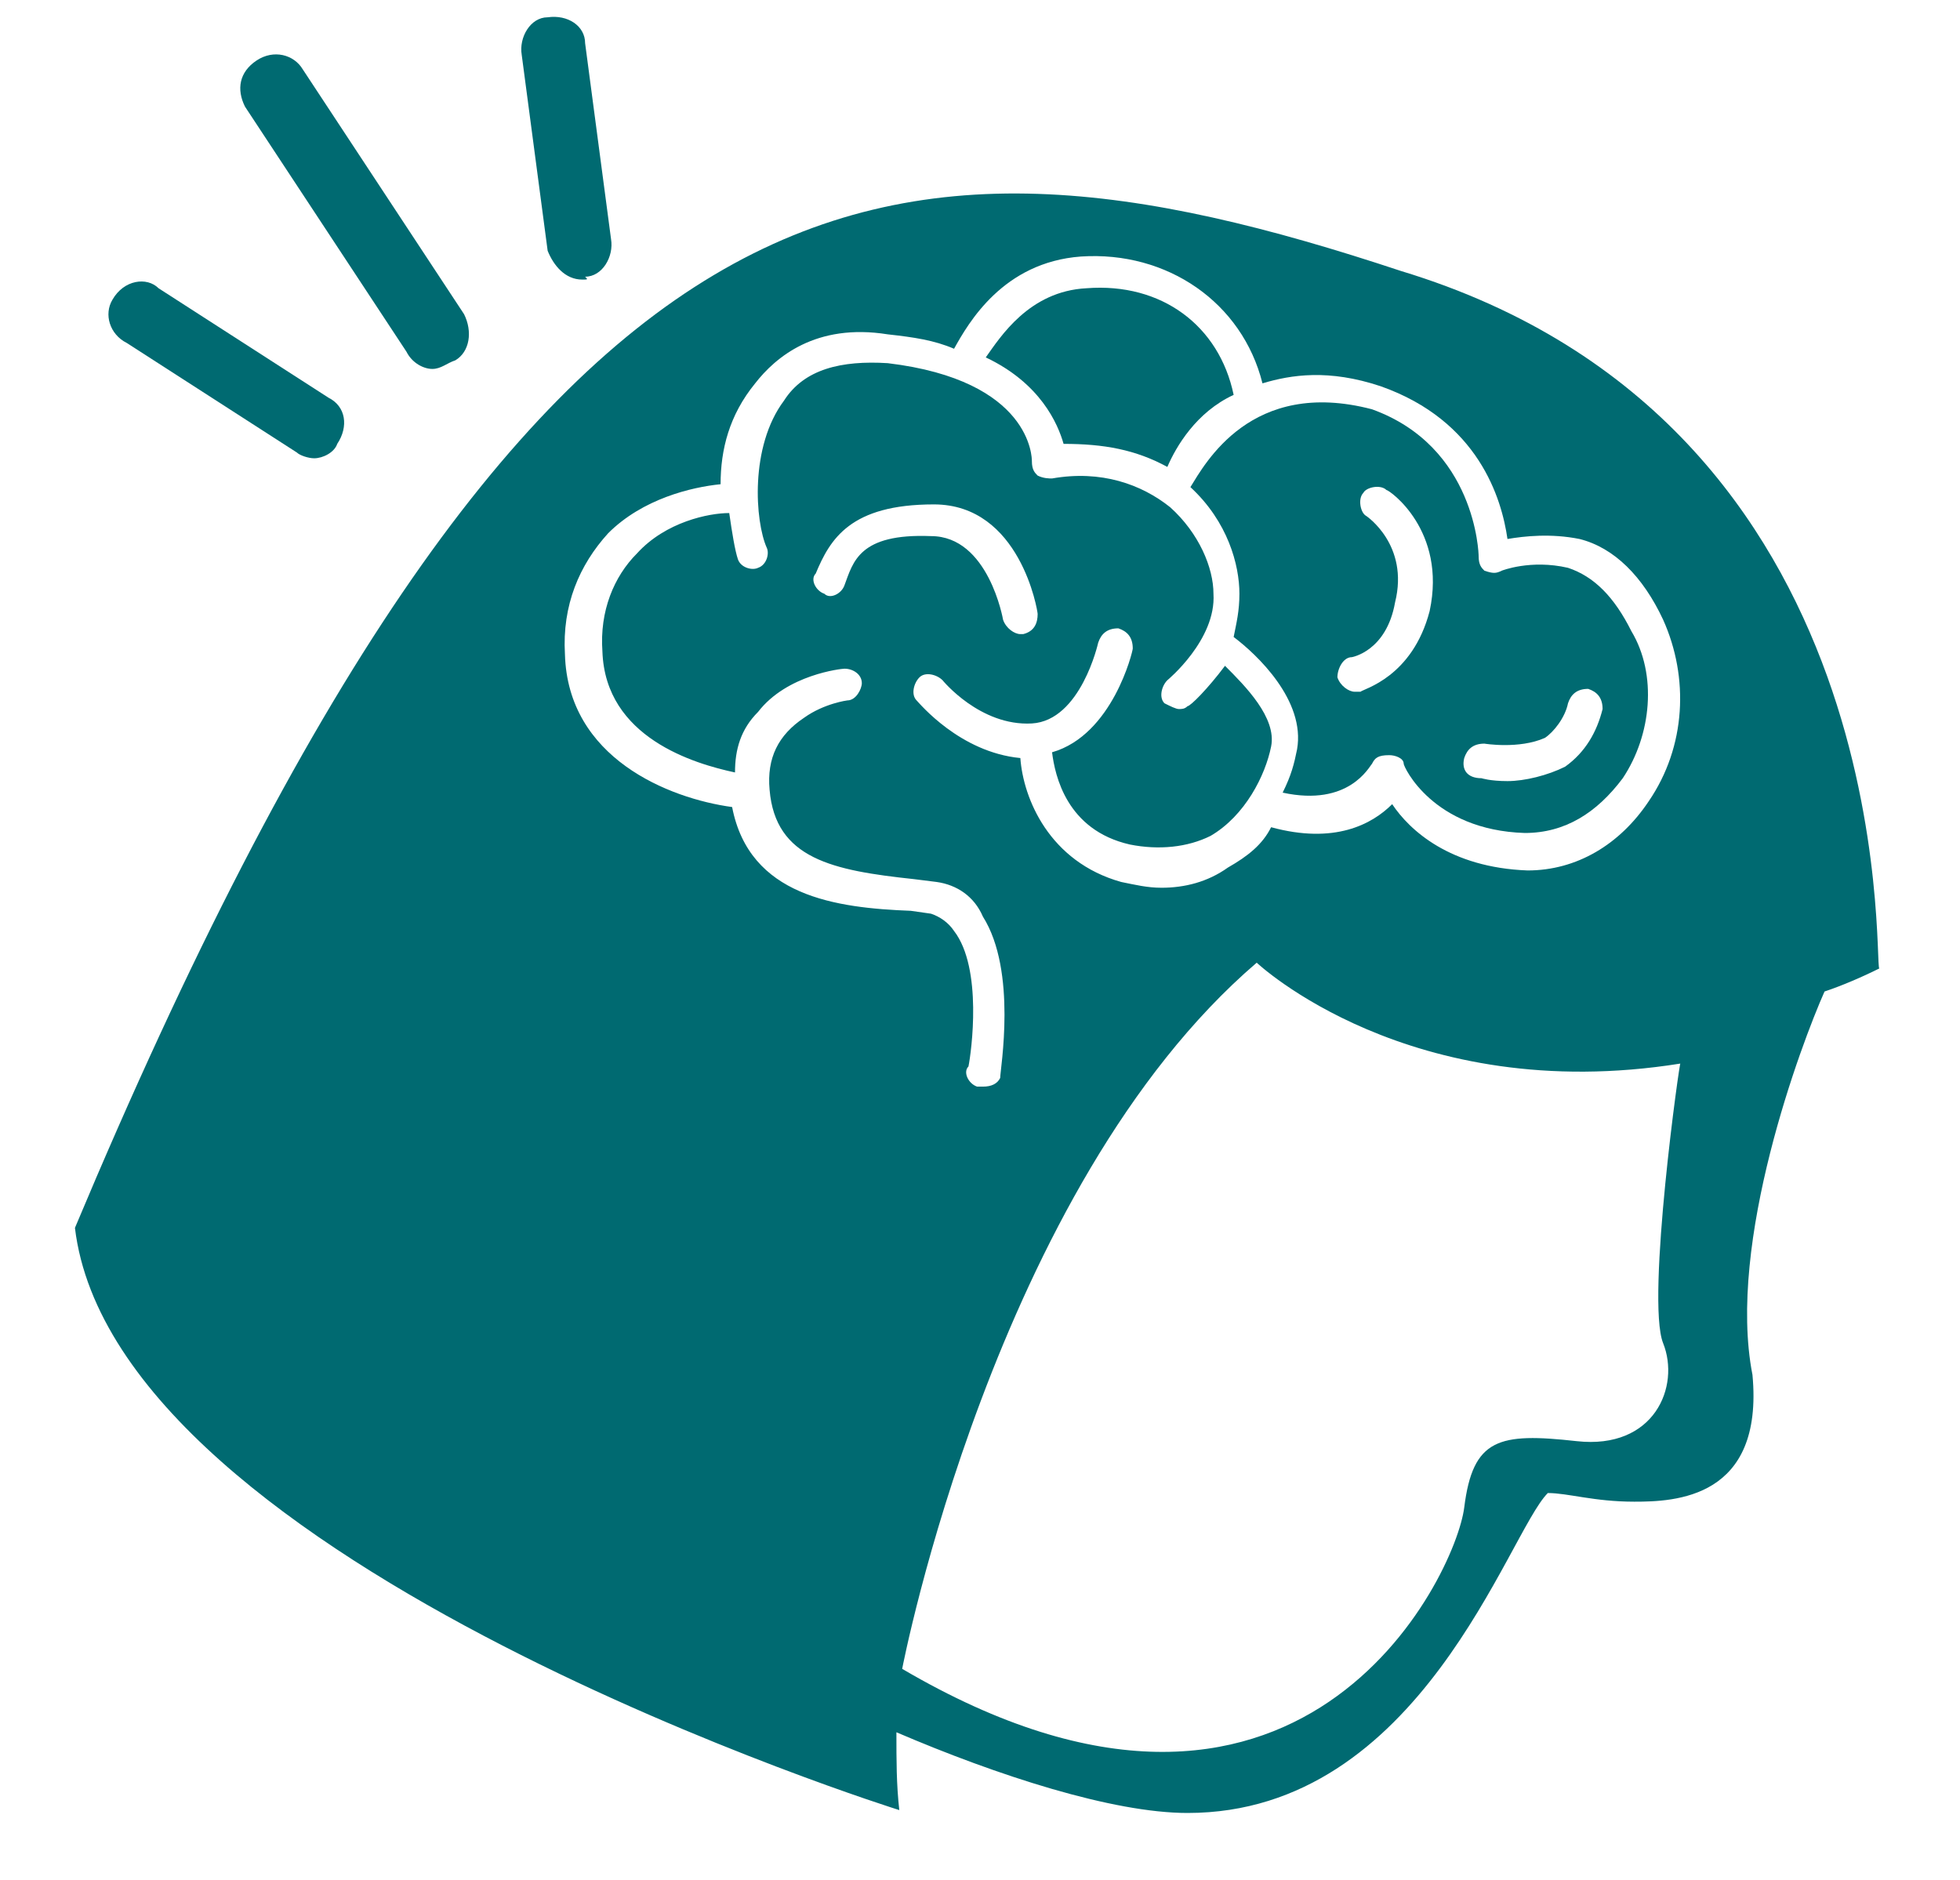
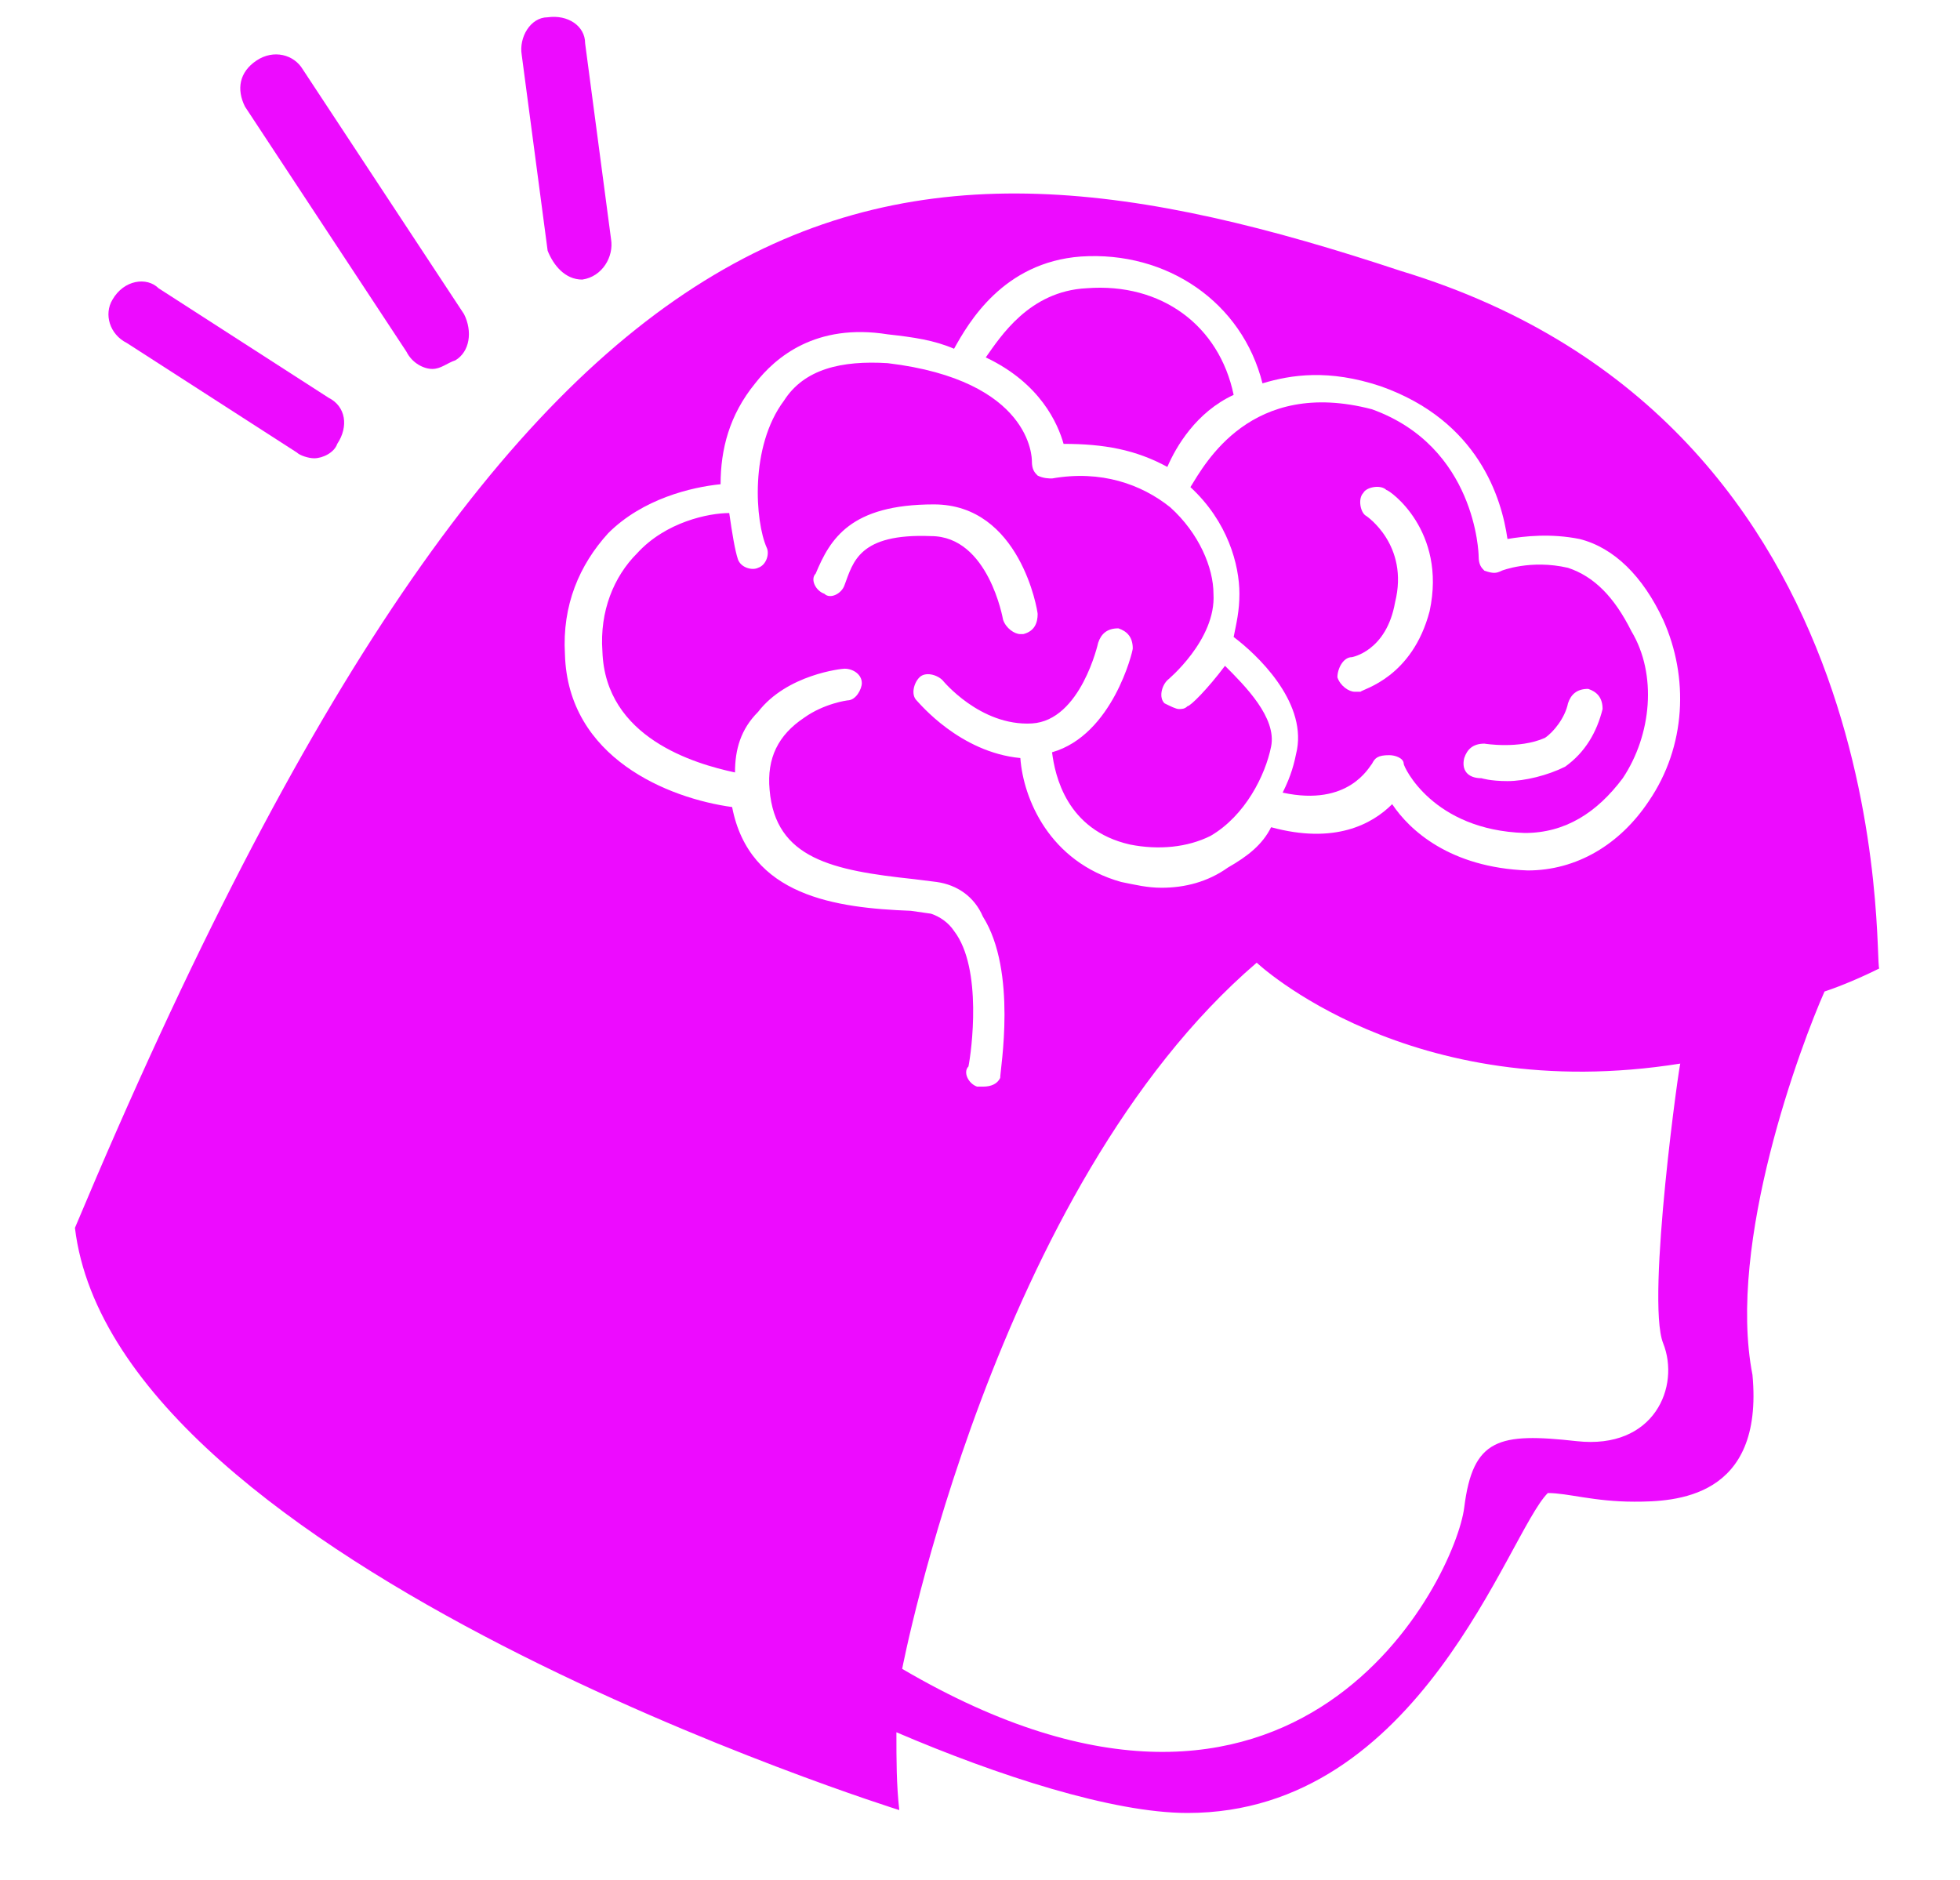
<svg xmlns="http://www.w3.org/2000/svg" version="1.1" id="Layer_1" x="0px" y="0px" viewBox="0 0 68 65.2" style="enable-background:new 0 0 68 65.2;" xml:space="preserve">
  <style type="text/css">
- 	.st0{fill:#006A71;}
+ 	.st0{fill:#ED0BFF;}
</style>
  <path class="st0" d="M10.9,15.9c-0.2,0-0.5-0.1-0.6-0.2l-5.9-3.8c-0.6-0.3-0.8-1-0.5-1.5C4.3,9.7,5.1,9.6,5.5,10l5.9,3.8  c0.6,0.3,0.7,1,0.3,1.6C11.6,15.7,11.2,15.9,10.9,15.9z" />
  <path class="st0" d="M15,12.8c-0.3,0-0.7-0.2-0.9-0.6L8.5,3.7C8.2,3.1,8.3,2.5,8.9,2.1s1.3-0.2,1.6,0.3l5.6,8.5  c0.3,0.6,0.2,1.3-0.3,1.6C15.5,12.6,15.3,12.8,15,12.8z" />
-   <path class="st0" d="M20.2,9.7c-0.6,0-1-0.5-1.2-1l-0.9-6.8c-0.1-0.6,0.3-1.3,0.9-1.3c0.7-0.1,1.3,0.3,1.3,0.9l0.9,6.8  c0.1,0.6-0.3,1.3-0.9,1.3C20.4,9.7,20.4,9.7,20.2,9.7z" />
+   <path class="st0" d="M20.2,9.7c-0.6,0-1-0.5-1.2-1l-0.9-6.8C18,1.3,18.4,0.6,19,0.6c0.7-0.1,1.3,0.3,1.3,0.9l0.9,6.8  C21.3,8.9,20.9,9.6,20.2,9.7C20.4,9.7,20.4,9.7,20.2,9.7z" />
  <g>
    <path class="st0" d="M36.9,15.4c1.4,0,2.5,0.2,3.6,0.8c0.3-0.7,1-1.9,2.3-2.5c-0.5-2.4-2.5-3.9-5.1-3.7c-2,0.1-3,1.7-3.5,2.4   C36.1,13.3,36.7,14.7,36.9,15.4z" />
-     <path class="st0" d="M41.3,16.9c1.3,1.2,1.7,2.7,1.7,3.7c0,0.6-0.1,1-0.2,1.5c0.8,0.6,2.5,2.2,2.2,3.9c-0.1,0.5-0.2,0.9-0.5,1.5   c2.3,0.5,3-0.9,3.1-1c0.1-0.2,0.2-0.3,0.6-0.3c0.2,0,0.5,0.1,0.5,0.3c0,0.1,1,2.3,4.2,2.4c1.4,0,2.5-0.7,3.4-1.9   c1-1.5,1.2-3.6,0.3-5.1c-0.6-1.2-1.3-1.9-2.2-2.2c-1.3-0.3-2.3,0.1-2.3,0.1c-0.2,0.1-0.3,0.1-0.6,0c-0.1-0.1-0.2-0.2-0.2-0.5   c0-0.1-0.1-3.8-3.7-5.1C43.4,13.1,41.8,16.1,41.3,16.9z M50.8,26.3c0.1-0.3,0.3-0.5,0.7-0.5c0,0,1.2,0.2,2.1-0.2   c0.3-0.2,0.7-0.7,0.8-1.2c0.1-0.3,0.3-0.5,0.7-0.5c0.3,0.1,0.5,0.3,0.5,0.7c-0.2,0.8-0.6,1.5-1.3,2c-0.6,0.3-1.4,0.5-2,0.5   c-0.6,0-0.9-0.1-0.9-0.1C50.9,27,50.7,26.7,50.8,26.3z M46.9,22.8c0,0,1.2-0.2,1.5-1.9c0.5-2-1-3-1-3c-0.2-0.1-0.3-0.6-0.1-0.8   c0.1-0.2,0.6-0.3,0.8-0.1c0.1,0,2.1,1.4,1.5,4.2c-0.6,2.3-2.3,2.7-2.4,2.8H47c-0.2,0-0.5-0.2-0.6-0.5   C46.4,23.2,46.6,22.8,46.9,22.8z" />
-     <path class="st0" d="M48.6,9.4c-18.1-6-30.1-4.7-46,33.2C4,54.3,31.2,62.8,31.2,62.8c-0.1-0.9-0.1-1.7-0.1-2.7   c3.5,1.5,7.5,2.8,10.1,2.8c8.1,0,11.1-9.7,12.5-11.1c0.7,0,1.6,0.3,3,0.3c1.4,0,4.5-0.1,4.1-4.4c-0.9-4.6,1.7-11.5,2.5-13.3   c0.6-0.2,1.3-0.5,1.9-0.8C65,33.5,66.1,14.7,48.6,9.4z M25.4,28c-2.2-0.3-5.7-1.7-5.8-5.3c-0.1-1.7,0.5-3.1,1.5-4.2   c1.2-1.2,2.9-1.6,3.9-1.7c0-1.2,0.3-2.4,1.2-3.5c0.7-0.9,2.1-2.1,4.6-1.7c0.9,0.1,1.6,0.2,2.3,0.5c0.5-0.9,1.7-3,4.4-3.2   c3-0.2,5.6,1.6,6.3,4.4c1-0.3,2.3-0.5,4.1,0.1c3.4,1.2,4.2,3.9,4.4,5.3c0.6-0.1,1.5-0.2,2.5,0c1.2,0.3,2.2,1.3,2.9,2.8   c0.9,2,0.8,4.4-0.5,6.3c-1,1.5-2.5,2.4-4.2,2.4H53c-2.7-0.1-4.1-1.4-4.7-2.3c-0.7,0.7-2,1.4-4.2,0.8c-0.3,0.6-0.8,1-1.5,1.4   c-0.7,0.5-1.5,0.7-2.3,0.7c-0.5,0-0.9-0.1-1.4-0.2c-2.5-0.7-3.4-2.9-3.5-4.3c-2.1-0.2-3.5-1.9-3.6-2c-0.2-0.2-0.1-0.6,0.1-0.8   c0.2-0.2,0.6-0.1,0.8,0.1c0,0,1.3,1.6,3.1,1.5c1.7-0.1,2.3-2.8,2.3-2.8c0.1-0.3,0.3-0.5,0.7-0.5c0.3,0.1,0.5,0.3,0.5,0.7   c0,0.1-0.7,3-2.8,3.6c0.1,0.8,0.5,2.7,2.7,3.2c1,0.2,2,0.1,2.8-0.3c1.2-0.7,1.9-2.1,2.1-3.1c0.2-1-0.9-2.1-1.6-2.8   c-0.6,0.8-1.2,1.4-1.3,1.4c-0.1,0.1-0.2,0.1-0.3,0.1c-0.1,0-0.3-0.1-0.5-0.2c-0.2-0.2-0.1-0.6,0.1-0.8c0,0,1.7-1.4,1.6-3   c0-0.9-0.5-2.1-1.5-3c-1-0.8-2.4-1.3-4.1-1c-0.1,0-0.3,0-0.5-0.1c-0.1-0.1-0.2-0.2-0.2-0.5c0-0.1,0-2.8-5-3.4   c-1.6-0.1-2.9,0.2-3.6,1.3c-1.2,1.6-1,4.2-0.6,5.1c0.1,0.2,0,0.6-0.3,0.7c-0.2,0.1-0.6,0-0.7-0.3s-0.2-0.9-0.3-1.6   c-0.7,0-2.2,0.3-3.2,1.4c-0.8,0.8-1.3,2-1.2,3.4c0.1,3,3.2,3.9,4.6,4.2c0-0.8,0.2-1.5,0.8-2.1c1-1.3,2.9-1.5,3-1.5   c0.3,0,0.6,0.2,0.6,0.5c0,0.2-0.2,0.6-0.5,0.6c0,0-0.8,0.1-1.5,0.6c-0.9,0.6-1.3,1.4-1.2,2.5c0.2,2.4,2.2,2.8,5,3.1l0.8,0.1   c0.7,0.1,1.3,0.5,1.6,1.2c1.2,1.9,0.6,5.3,0.6,5.6c-0.1,0.2-0.3,0.3-0.6,0.3c-0.1,0-0.1,0-0.2,0c-0.3-0.1-0.5-0.5-0.3-0.7   c0.1-0.5,0.5-3.4-0.5-4.7c-0.2-0.3-0.5-0.5-0.8-0.6l-0.7-0.1C29,31.5,26,31.1,25.4,28z M29.3,20.3c-0.1,0.3-0.5,0.5-0.7,0.3   c-0.3-0.1-0.5-0.5-0.3-0.7c0.5-1.2,1.2-2.4,4.1-2.4c3,0,3.6,3.7,3.6,3.8c0,0.3-0.1,0.6-0.5,0.7h-0.1c-0.2,0-0.5-0.2-0.6-0.5   c0,0-0.5-2.9-2.5-2.9C29.8,18.5,29.6,19.5,29.3,20.3z M57.7,46.6c0.6,1.5-0.3,3.7-3,3.4c-2.7-0.3-3.6-0.1-3.9,2.3   s-5.7,13.7-19.5,5.6c0,0,3.2-16.7,12.3-24.5c0,0,5.3,5,14.7,3.5C58.3,36.6,57.1,45.1,57.7,46.6z" />
+     <path class="st0" d="M41.3,16.9c1.3,1.2,1.7,2.7,1.7,3.7c0,0.6-0.1,1-0.2,1.5c0.8,0.6,2.5,2.2,2.2,3.9c-0.1,0.5-0.2,0.9-0.5,1.5   c2.3,0.5,3-0.9,3.1-1c0.1-0.2,0.2-0.3,0.6-0.3c0.2,0,0.5,0.1,0.5,0.3c0,0.1,1,2.3,4.2,2.4c1.4,0,2.5-0.7,3.4-1.9   c1-1.5,1.2-3.6,0.3-5.1c-0.6-1.2-1.3-1.9-2.2-2.2c-1.3-0.3-2.3,0.1-2.3,0.1c-0.2,0.1-0.3,0.1-0.6,0c-0.1-0.1-0.2-0.2-0.2-0.5   c0-0.1-0.1-3.8-3.7-5.1C43.4,13.1,41.8,16.1,41.3,16.9z M50.8,26.3c0.1-0.3,0.3-0.5,0.7-0.5c0,0,1.2,0.2,2.1-0.2   c0.3-0.2,0.7-0.7,0.8-1.2c0.1-0.3,0.3-0.5,0.7-0.5c0.3,0.1,0.5,0.3,0.5,0.7c-0.2,0.8-0.6,1.5-1.3,2c-0.6,0.3-1.4,0.5-2,0.5   S51.4,27,51.4,27C50.9,27,50.7,26.7,50.8,26.3z M46.9,22.8c0,0,1.2-0.2,1.5-1.9c0.5-2-1-3-1-3c-0.2-0.1-0.3-0.6-0.1-0.8   c0.1-0.2,0.6-0.3,0.8-0.1c0.1,0,2.1,1.4,1.5,4.2c-0.6,2.3-2.3,2.7-2.4,2.8H47c-0.2,0-0.5-0.2-0.6-0.5   C46.4,23.2,46.6,22.8,46.9,22.8z" />
+     <path class="st0" d="M48.6,9.4c-18.1-6-30.1-4.7-46,33.2C4,54.3,31.2,62.8,31.2,62.8c-0.1-0.9-0.1-1.7-0.1-2.7   c3.5,1.5,7.5,2.8,10.1,2.8c8.1,0,11.1-9.7,12.5-11.1c0.7,0,1.6,0.3,3,0.3s4.5-0.1,4.1-4.4c-0.9-4.6,1.7-11.5,2.5-13.3   c0.6-0.2,1.3-0.5,1.9-0.8C65,33.5,66.1,14.7,48.6,9.4z M25.4,28c-2.2-0.3-5.7-1.7-5.8-5.3c-0.1-1.7,0.5-3.1,1.5-4.2   c1.2-1.2,2.9-1.6,3.9-1.7c0-1.2,0.3-2.4,1.2-3.5c0.7-0.9,2.1-2.1,4.6-1.7c0.9,0.1,1.6,0.2,2.3,0.5c0.5-0.9,1.7-3,4.4-3.2   c3-0.2,5.6,1.6,6.3,4.4c1-0.3,2.3-0.5,4.1,0.1c3.4,1.2,4.2,3.9,4.4,5.3c0.6-0.1,1.5-0.2,2.5,0C56,19,57,20,57.7,21.5   c0.9,2,0.8,4.4-0.5,6.3c-1,1.5-2.5,2.4-4.2,2.4l0,0c-2.7-0.1-4.1-1.4-4.7-2.3c-0.7,0.7-2,1.4-4.2,0.8c-0.3,0.6-0.8,1-1.5,1.4   c-0.7,0.5-1.5,0.7-2.3,0.7c-0.5,0-0.9-0.1-1.4-0.2c-2.5-0.7-3.4-2.9-3.5-4.3c-2.1-0.2-3.5-1.9-3.6-2c-0.2-0.2-0.1-0.6,0.1-0.8   c0.2-0.2,0.6-0.1,0.8,0.1c0,0,1.3,1.6,3.1,1.5c1.7-0.1,2.3-2.8,2.3-2.8c0.1-0.3,0.3-0.5,0.7-0.5c0.3,0.1,0.5,0.3,0.5,0.7   c0,0.1-0.7,3-2.8,3.6c0.1,0.8,0.5,2.7,2.7,3.2c1,0.2,2,0.1,2.8-0.3c1.2-0.7,1.9-2.1,2.1-3.1c0.2-1-0.9-2.1-1.6-2.8   c-0.6,0.8-1.2,1.4-1.3,1.4c-0.1,0.1-0.2,0.1-0.3,0.1s-0.3-0.1-0.5-0.2c-0.2-0.2-0.1-0.6,0.1-0.8c0,0,1.7-1.4,1.6-3   c0-0.9-0.5-2.1-1.5-3c-1-0.8-2.4-1.3-4.1-1c-0.1,0-0.3,0-0.5-0.1c-0.1-0.1-0.2-0.2-0.2-0.5c0-0.1,0-2.8-5-3.4   c-1.6-0.1-2.9,0.2-3.6,1.3c-1.2,1.6-1,4.2-0.6,5.1c0.1,0.2,0,0.6-0.3,0.7c-0.2,0.1-0.6,0-0.7-0.3s-0.2-0.9-0.3-1.6   c-0.7,0-2.2,0.3-3.2,1.4c-0.8,0.8-1.3,2-1.2,3.4c0.1,3,3.2,3.9,4.6,4.2c0-0.8,0.2-1.5,0.8-2.1c1-1.3,2.9-1.5,3-1.5   c0.3,0,0.6,0.2,0.6,0.5c0,0.2-0.2,0.6-0.5,0.6c0,0-0.8,0.1-1.5,0.6c-0.9,0.6-1.3,1.4-1.2,2.5c0.2,2.4,2.2,2.8,5,3.1l0.8,0.1   c0.7,0.1,1.3,0.5,1.6,1.2c1.2,1.9,0.6,5.3,0.6,5.6c-0.1,0.2-0.3,0.3-0.6,0.3c-0.1,0-0.1,0-0.2,0c-0.3-0.1-0.5-0.5-0.3-0.7   c0.1-0.5,0.5-3.4-0.5-4.7c-0.2-0.3-0.5-0.5-0.8-0.6l-0.7-0.1C29,31.5,26,31.1,25.4,28z M29.3,20.3c-0.1,0.3-0.5,0.5-0.7,0.3   c-0.3-0.1-0.5-0.5-0.3-0.7c0.5-1.2,1.2-2.4,4.1-2.4c3,0,3.6,3.7,3.6,3.8c0,0.3-0.1,0.6-0.5,0.7h-0.1c-0.2,0-0.5-0.2-0.6-0.5   c0,0-0.5-2.9-2.5-2.9C29.8,18.5,29.6,19.5,29.3,20.3z M57.7,46.6c0.6,1.5-0.3,3.7-3,3.4s-3.6-0.1-3.9,2.3S45.1,66,31.3,57.9   c0,0,3.2-16.7,12.3-24.5c0,0,5.3,5,14.7,3.5C58.3,36.6,57.1,45.1,57.7,46.6z" />
  </g>
</svg>
